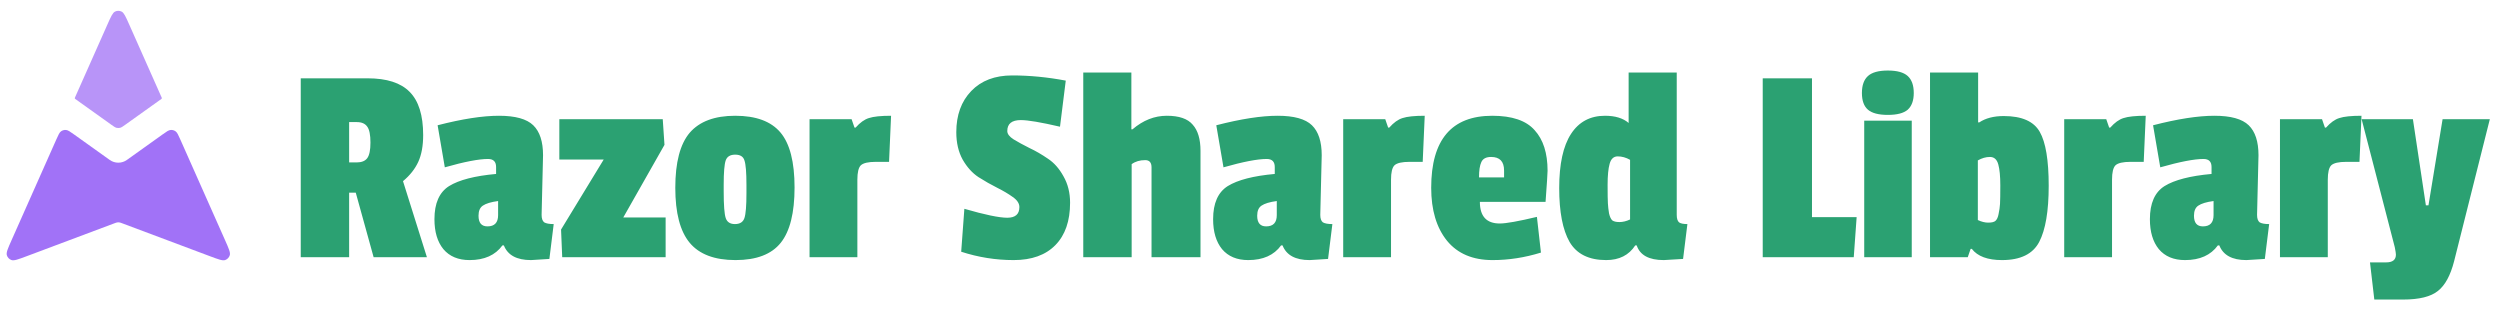
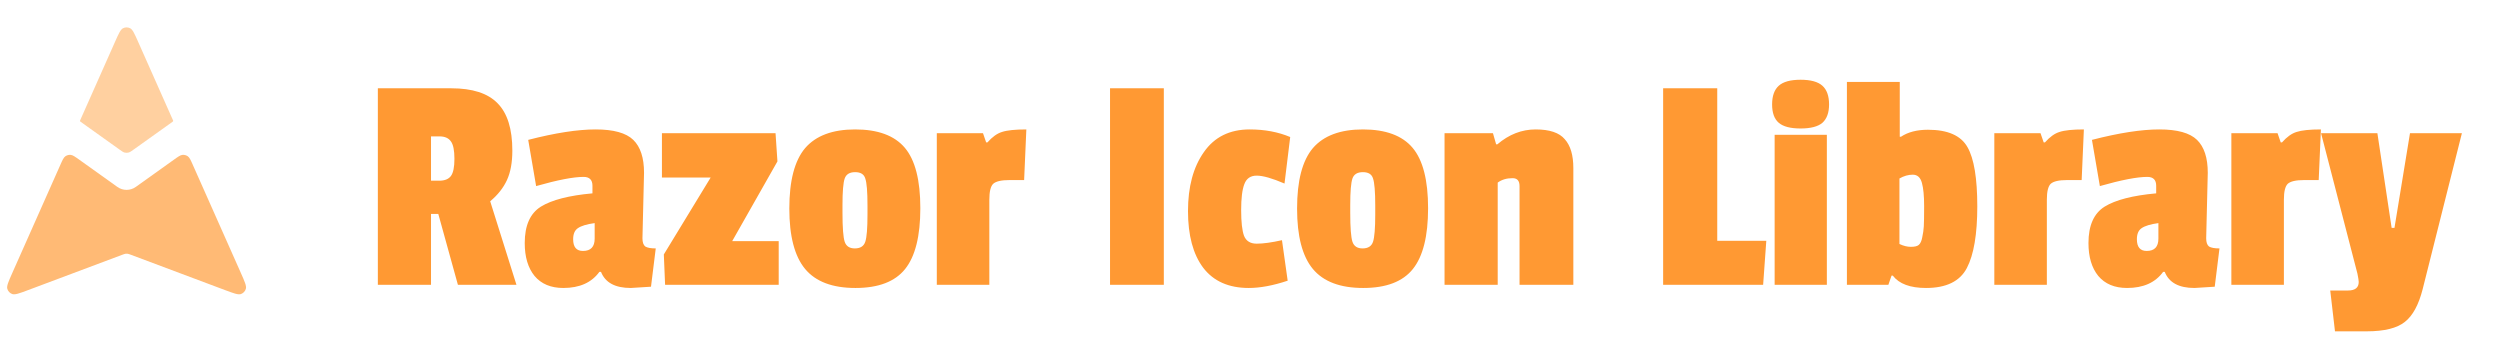
- <svg xmlns="http://www.w3.org/2000/svg" width="243" height="30" viewBox="0 0 243 30" fill="none">
-   <path d="M7.202 13.071C6.809 12.791 6.612 12.65 6.417 12.633C6.246 12.618 6.075 12.664 5.936 12.764C5.776 12.878 5.678 13.099 5.482 13.54L1.114 23.368C0.764 24.155 0.589 24.549 0.664 24.803C0.728 25.023 0.894 25.198 1.11 25.276C1.358 25.366 1.762 25.214 2.569 24.912L11.096 21.714C11.246 21.658 11.32 21.63 11.397 21.619C11.465 21.609 11.535 21.609 11.603 21.619C11.68 21.63 11.754 21.658 11.904 21.714L20.431 24.912C21.238 25.214 21.642 25.366 21.89 25.276C22.106 25.198 22.272 25.023 22.336 24.803C22.411 24.549 22.236 24.155 21.886 23.368L17.518 13.54C17.322 13.099 17.224 12.878 17.064 12.764C16.925 12.664 16.754 12.618 16.583 12.633C16.388 12.65 16.191 12.79 15.798 13.071L12.335 15.545C11.836 15.902 11.164 15.902 10.665 15.545L7.202 13.071Z" fill="#9763F6" fill-opacity="0.9" />
-   <path d="M7.275 9.506C7.259 9.544 7.271 9.588 7.304 9.612L10.832 12.132C11.072 12.303 11.192 12.389 11.324 12.422C11.439 12.452 11.561 12.452 11.677 12.422C11.808 12.389 11.928 12.303 12.168 12.132L15.696 9.612C15.729 9.588 15.742 9.544 15.725 9.506L12.551 2.365C12.218 1.616 12.052 1.242 11.82 1.127C11.618 1.026 11.382 1.026 11.18 1.127C10.948 1.242 10.782 1.616 10.449 2.365L7.275 9.506Z" fill="#9763F6" fill-opacity="0.68" />
-   <path d="M41.132 13.128C41.132 14.173 40.973 15.041 40.656 15.732C40.339 16.423 39.844 17.048 39.172 17.608L41.496 25H36.316L34.58 18.728H33.936V25H29.232V7.612H35.728C37.595 7.612 38.957 8.051 39.816 8.928C40.693 9.805 41.132 11.205 41.132 13.128ZM34.664 15.788C35.149 15.788 35.495 15.648 35.7 15.368C35.905 15.088 36.008 14.584 36.008 13.856C36.008 13.109 35.905 12.596 35.7 12.316C35.495 12.017 35.159 11.868 34.692 11.868H33.936V15.788H34.664ZM52.784 15.088L52.644 20.884C52.644 21.239 52.728 21.481 52.896 21.612C53.083 21.724 53.391 21.78 53.82 21.78L53.4 25.168C52.317 25.243 51.72 25.28 51.608 25.28C50.227 25.28 49.349 24.804 48.976 23.852H48.836C48.145 24.804 47.081 25.28 45.644 25.28C44.543 25.28 43.693 24.925 43.096 24.216C42.517 23.507 42.228 22.536 42.228 21.304C42.228 19.755 42.704 18.681 43.656 18.084C44.627 17.487 46.148 17.095 48.22 16.908V16.236C48.22 15.713 47.959 15.452 47.436 15.452C46.54 15.452 45.14 15.723 43.236 16.264L42.536 12.176C44.925 11.56 46.913 11.252 48.5 11.252C50.087 11.252 51.197 11.56 51.832 12.176C52.467 12.792 52.784 13.763 52.784 15.088ZM47.38 22.004C48.071 22.004 48.416 21.64 48.416 20.912V19.54C47.725 19.633 47.231 19.783 46.932 19.988C46.652 20.175 46.512 20.501 46.512 20.968C46.512 21.659 46.801 22.004 47.38 22.004ZM64.699 25H54.647L54.535 22.312L58.679 15.508H54.367V11.588H64.419L64.587 14.08L60.583 21.136H64.699V25ZM65.639 18.252C65.639 15.788 66.106 14.005 67.039 12.904C67.991 11.803 69.466 11.252 71.463 11.252C73.479 11.252 74.945 11.793 75.859 12.876C76.774 13.959 77.231 15.741 77.231 18.224C77.231 20.688 76.783 22.48 75.887 23.6C74.991 24.72 73.526 25.28 71.491 25.28C69.457 25.28 67.973 24.72 67.039 23.6C66.106 22.48 65.639 20.697 65.639 18.252ZM72.359 15.592C72.247 15.219 71.949 15.032 71.463 15.032C70.978 15.032 70.67 15.219 70.539 15.592C70.409 15.965 70.343 16.749 70.343 17.944V18.616C70.343 19.941 70.409 20.8 70.539 21.192C70.67 21.584 70.969 21.78 71.435 21.78C71.921 21.78 72.229 21.584 72.359 21.192C72.49 20.8 72.555 19.997 72.555 18.784V17.972C72.555 16.759 72.49 15.965 72.359 15.592ZM83.336 17.468V25H78.688V11.588H82.776L83.056 12.4H83.168C83.597 11.915 84.026 11.607 84.456 11.476C84.904 11.327 85.622 11.252 86.612 11.252L86.416 15.732H85.128C84.4 15.732 83.914 15.844 83.672 16.068C83.448 16.292 83.336 16.759 83.336 17.468ZM92.952 12.848C92.952 11.187 93.437 9.852 94.408 8.844C95.379 7.836 96.704 7.332 98.384 7.332C100.083 7.332 101.819 7.5 103.592 7.836L103.032 12.316C101.184 11.887 99.915 11.672 99.224 11.672C98.347 11.672 97.908 12.027 97.908 12.736C97.908 13.016 98.113 13.287 98.524 13.548C98.953 13.809 99.467 14.089 100.064 14.388C100.661 14.668 101.259 15.013 101.856 15.424C102.453 15.816 102.957 16.385 103.368 17.132C103.797 17.879 104.012 18.737 104.012 19.708C104.012 21.481 103.536 22.853 102.584 23.824C101.632 24.795 100.279 25.28 98.524 25.28C96.788 25.28 95.089 25.009 93.428 24.468L93.736 20.296C95.733 20.875 97.124 21.164 97.908 21.164C98.692 21.164 99.084 20.819 99.084 20.128C99.084 19.773 98.869 19.447 98.44 19.148C98.029 18.849 97.525 18.551 96.928 18.252C96.331 17.953 95.724 17.608 95.108 17.216C94.511 16.824 93.997 16.255 93.568 15.508C93.157 14.761 92.952 13.875 92.952 12.848ZM110.081 12.568C111.108 11.691 112.218 11.252 113.413 11.252C114.608 11.252 115.448 11.541 115.933 12.12C116.437 12.68 116.689 13.529 116.689 14.668V25H111.929V16.264C111.929 15.797 111.724 15.564 111.313 15.564C110.79 15.564 110.352 15.695 109.997 15.956V25H105.293V7.052H109.969V12.568H110.081ZM128.471 15.088L128.331 20.884C128.331 21.239 128.415 21.481 128.583 21.612C128.77 21.724 129.078 21.78 129.507 21.78L129.087 25.168C128.005 25.243 127.407 25.28 127.295 25.28C125.914 25.28 125.037 24.804 124.663 23.852H124.523C123.833 24.804 122.769 25.28 121.331 25.28C120.23 25.28 119.381 24.925 118.783 24.216C118.205 23.507 117.915 22.536 117.915 21.304C117.915 19.755 118.391 18.681 119.343 18.084C120.314 17.487 121.835 17.095 123.907 16.908V16.236C123.907 15.713 123.646 15.452 123.123 15.452C122.227 15.452 120.827 15.723 118.923 16.264L118.223 12.176C120.613 11.56 122.601 11.252 124.187 11.252C125.774 11.252 126.885 11.56 127.519 12.176C128.154 12.792 128.471 13.763 128.471 15.088ZM123.067 22.004C123.758 22.004 124.103 21.64 124.103 20.912V19.54C123.413 19.633 122.918 19.783 122.619 19.988C122.339 20.175 122.199 20.501 122.199 20.968C122.199 21.659 122.489 22.004 123.067 22.004ZM135.207 17.468V25H130.559V11.588H134.647L134.927 12.4H135.039C135.468 11.915 135.897 11.607 136.327 11.476C136.775 11.327 137.493 11.252 138.483 11.252L138.287 15.732H136.999C136.271 15.732 135.785 15.844 135.543 16.068C135.319 16.292 135.207 16.759 135.207 17.468ZM144.936 15.256C144.451 15.256 144.133 15.424 143.984 15.76C143.835 16.077 143.76 16.572 143.76 17.244H146.196V16.572C146.196 15.695 145.776 15.256 144.936 15.256ZM145.048 11.252C146.971 11.252 148.343 11.719 149.164 12.652C150.004 13.567 150.424 14.883 150.424 16.6C150.424 16.824 150.359 17.832 150.228 19.624H143.844C143.844 21.024 144.488 21.724 145.776 21.724C146.392 21.724 147.596 21.509 149.388 21.08L149.78 24.552C148.212 25.037 146.644 25.28 145.076 25.28C143.153 25.28 141.679 24.655 140.652 23.404C139.625 22.135 139.112 20.417 139.112 18.252C139.112 13.585 141.091 11.252 145.048 11.252ZM163.595 25.168L161.719 25.28C160.281 25.28 159.404 24.804 159.087 23.852H158.947C158.331 24.804 157.388 25.28 156.119 25.28C154.439 25.28 153.253 24.692 152.563 23.516C151.891 22.34 151.555 20.595 151.555 18.28C151.555 15.947 151.937 14.192 152.703 13.016C153.468 11.84 154.569 11.252 156.007 11.252C156.996 11.252 157.761 11.485 158.303 11.952V7.052H162.979V20.884C162.979 21.239 163.053 21.481 163.203 21.612C163.352 21.724 163.623 21.78 164.015 21.78L163.595 25.168ZM157.239 15.2C156.847 15.2 156.585 15.443 156.455 15.928C156.324 16.395 156.259 17.076 156.259 17.972C156.259 18.849 156.268 19.447 156.287 19.764C156.305 20.081 156.343 20.408 156.399 20.744C156.473 21.061 156.576 21.285 156.707 21.416C156.856 21.528 157.089 21.584 157.407 21.584C157.743 21.584 158.088 21.5 158.443 21.332V15.536C158.051 15.312 157.649 15.2 157.239 15.2ZM180.185 25H171.337V7.612H176.125V21.108H180.465L180.185 25ZM185.822 25H181.202V11.728H185.822V25ZM181.566 10.664C181.174 10.328 180.978 9.787 180.978 9.04C180.978 8.293 181.174 7.743 181.566 7.388C181.958 7.033 182.602 6.856 183.498 6.856C184.394 6.856 185.038 7.033 185.43 7.388C185.822 7.743 186.018 8.293 186.018 9.04C186.018 9.768 185.822 10.309 185.43 10.664C185.038 11 184.394 11.168 183.498 11.168C182.602 11.168 181.958 11 181.566 10.664ZM194.766 11.28C196.52 11.28 197.687 11.793 198.266 12.82C198.844 13.828 199.134 15.573 199.134 18.056C199.134 20.52 198.826 22.34 198.21 23.516C197.594 24.692 196.39 25.28 194.598 25.28C193.198 25.28 192.218 24.916 191.658 24.188H191.546L191.266 25H187.598V7.052H192.274V11.896H192.386C193.002 11.485 193.795 11.28 194.766 11.28ZM194.262 20.8C194.336 20.464 194.383 20.137 194.402 19.82C194.42 19.503 194.43 18.905 194.43 18.028C194.43 17.132 194.364 16.451 194.234 15.984C194.103 15.499 193.832 15.256 193.422 15.256C193.03 15.256 192.638 15.368 192.246 15.592V21.388C192.6 21.556 192.936 21.64 193.254 21.64C193.59 21.64 193.823 21.584 193.954 21.472C194.103 21.341 194.206 21.117 194.262 20.8ZM205.289 17.468V25H200.641V11.588H204.729L205.009 12.4H205.121C205.55 11.915 205.979 11.607 206.409 11.476C206.857 11.327 207.575 11.252 208.565 11.252L208.369 15.732H207.081C206.353 15.732 205.867 15.844 205.625 16.068C205.401 16.292 205.289 16.759 205.289 17.468ZM219.526 15.088L219.386 20.884C219.386 21.239 219.47 21.481 219.638 21.612C219.825 21.724 220.133 21.78 220.562 21.78L220.142 25.168C219.059 25.243 218.462 25.28 218.35 25.28C216.969 25.28 216.091 24.804 215.718 23.852H215.578C214.887 24.804 213.823 25.28 212.386 25.28C211.285 25.28 210.435 24.925 209.838 24.216C209.259 23.507 208.97 22.536 208.97 21.304C208.97 19.755 209.446 18.681 210.398 18.084C211.369 17.487 212.89 17.095 214.962 16.908V16.236C214.962 15.713 214.701 15.452 214.178 15.452C213.282 15.452 211.882 15.723 209.978 16.264L209.278 12.176C211.667 11.56 213.655 11.252 215.242 11.252C216.829 11.252 217.939 11.56 218.574 12.176C219.209 12.792 219.526 13.763 219.526 15.088ZM214.122 22.004C214.813 22.004 215.158 21.64 215.158 20.912V19.54C214.467 19.633 213.973 19.783 213.674 19.988C213.394 20.175 213.254 20.501 213.254 20.968C213.254 21.659 213.543 22.004 214.122 22.004ZM226.261 17.468V25H221.613V11.588H225.701L225.981 12.4H226.093C226.523 11.915 226.952 11.607 227.381 11.476C227.829 11.327 228.548 11.252 229.537 11.252L229.341 15.732H228.053C227.325 15.732 226.84 15.844 226.597 16.068C226.373 16.292 226.261 16.759 226.261 17.468ZM242.011 11.588L238.539 25.392C238.184 26.773 237.661 27.735 236.971 28.276C236.28 28.836 235.151 29.116 233.583 29.116H230.783L230.363 25.504H231.931C232.565 25.504 232.883 25.252 232.883 24.748C232.883 24.636 232.845 24.393 232.771 24.02L229.551 11.588H234.535L235.795 19.96H236.047L237.419 11.588H242.011Z" fill="#2BA172" />
+ <svg xmlns="http://www.w3.org/2000/svg" width="158" height="22" viewBox="0 0 158 22" fill="none">
+   <path d="M5.01 10.093C4.736 9.898 4.6 9.8 4.464 9.788C4.345 9.778 4.226 9.81 4.129 9.879C4.018 9.959 3.95 10.112 3.814 10.419L0.775 17.256C0.532 17.804 0.41 18.078 0.462 18.254C0.507 18.407 0.622 18.529 0.772 18.583C0.945 18.646 1.226 18.54 1.787 18.33L7.719 16.105C7.823 16.066 7.875 16.047 7.929 16.039C7.976 16.032 8.024 16.032 8.072 16.039C8.125 16.047 8.177 16.066 8.281 16.105L14.213 18.33C14.774 18.54 15.055 18.646 15.228 18.583C15.378 18.529 15.493 18.407 15.538 18.254C15.59 18.078 15.468 17.804 15.225 17.256L12.186 10.419C12.05 10.112 11.982 9.959 11.871 9.879C11.774 9.81 11.655 9.778 11.536 9.788C11.4 9.8 11.264 9.898 10.99 10.093L8.581 11.814C8.234 12.062 7.766 12.062 7.419 11.814L5.01 10.093Z" fill="#FFB366" fill-opacity="0.9" />
+   <path d="M5.061 7.613C5.049 7.639 5.058 7.67 5.081 7.687L7.535 9.439C7.702 9.559 7.786 9.619 7.877 9.642C7.958 9.662 8.042 9.662 8.123 9.642C8.214 9.619 8.298 9.559 8.465 9.439L10.919 7.687C10.942 7.67 10.951 7.639 10.939 7.613L8.731 2.645C8.5 2.124 8.384 1.864 8.222 1.784C8.082 1.714 7.918 1.714 7.778 1.784C7.616 1.864 7.5 2.124 7.269 2.645L5.061 7.613Z" fill="#FFB366" fill-opacity="0.62" />
+   <path d="M32.38 9.52C32.38 10.267 32.267 10.887 32.04 11.38C31.813 11.873 31.46 12.32 30.98 12.72L32.64 18H28.94L27.7 13.52H27.24V18H23.88V5.58H28.52C29.853 5.58 30.827 5.893 31.44 6.52C32.067 7.147 32.38 8.147 32.38 9.52ZM27.76 11.42C28.107 11.42 28.353 11.32 28.5 11.12C28.647 10.92 28.72 10.56 28.72 10.04C28.72 9.507 28.647 9.14 28.5 8.94C28.353 8.727 28.113 8.62 27.78 8.62H27.24V11.42H27.76ZM40.703 10.92L40.603 15.06C40.603 15.313 40.663 15.487 40.783 15.58C40.916 15.66 41.136 15.7 41.443 15.7L41.143 18.12C40.37 18.173 39.943 18.2 39.863 18.2C38.876 18.2 38.249 17.86 37.983 17.18H37.883C37.389 17.86 36.63 18.2 35.603 18.2C34.816 18.2 34.209 17.947 33.783 17.44C33.37 16.933 33.163 16.24 33.163 15.36C33.163 14.253 33.503 13.487 34.183 13.06C34.876 12.633 35.963 12.353 37.443 12.22V11.74C37.443 11.367 37.256 11.18 36.883 11.18C36.243 11.18 35.243 11.373 33.883 11.76L33.383 8.84C35.09 8.4 36.51 8.18 37.643 8.18C38.776 8.18 39.569 8.4 40.023 8.84C40.476 9.28 40.703 9.973 40.703 10.92ZM36.843 15.86C37.336 15.86 37.583 15.6 37.583 15.08V14.1C37.09 14.167 36.736 14.273 36.523 14.42C36.323 14.553 36.223 14.787 36.223 15.12C36.223 15.613 36.429 15.86 36.843 15.86ZM49.214 18H42.034L41.954 16.08L44.914 11.22H41.834V8.42H49.014L49.134 10.2L46.274 15.24H49.214V18ZM49.885 13.18C49.885 11.42 50.219 10.147 50.885 9.36C51.565 8.573 52.619 8.18 54.045 8.18C55.485 8.18 56.532 8.567 57.185 9.34C57.839 10.113 58.165 11.387 58.165 13.16C58.165 14.92 57.845 16.2 57.205 17C56.565 17.8 55.519 18.2 54.065 18.2C52.612 18.2 51.552 17.8 50.885 17C50.219 16.2 49.885 14.927 49.885 13.18ZM54.685 11.28C54.605 11.013 54.392 10.88 54.045 10.88C53.699 10.88 53.479 11.013 53.385 11.28C53.292 11.547 53.245 12.107 53.245 12.96V13.44C53.245 14.387 53.292 15 53.385 15.28C53.479 15.56 53.692 15.7 54.025 15.7C54.372 15.7 54.592 15.56 54.685 15.28C54.779 15 54.825 14.427 54.825 13.56V12.98C54.825 12.113 54.779 11.547 54.685 11.28ZM62.526 12.62V18H59.206V8.42H62.126L62.325 9H62.406C62.712 8.653 63.019 8.433 63.325 8.34C63.645 8.233 64.159 8.18 64.865 8.18L64.725 11.38H63.806C63.285 11.38 62.939 11.46 62.766 11.62C62.605 11.78 62.526 12.113 62.526 12.62ZM73.554 18H70.154V5.58H73.554V18ZM79.421 11.1C79.034 11.1 78.774 11.28 78.641 11.64C78.507 11.987 78.441 12.533 78.441 13.28C78.441 14.027 78.501 14.567 78.621 14.9C78.754 15.233 79.021 15.4 79.421 15.4C79.834 15.4 80.367 15.327 81.021 15.18L81.381 17.74C80.461 18.047 79.641 18.2 78.921 18.2C77.654 18.2 76.694 17.773 76.041 16.92C75.401 16.067 75.081 14.873 75.081 13.34C75.081 11.807 75.414 10.567 76.081 9.62C76.747 8.66 77.714 8.18 78.981 8.18C79.927 8.18 80.781 8.34 81.541 8.66L81.181 11.6C80.407 11.267 79.821 11.1 79.421 11.1ZM81.975 13.18C81.975 11.42 82.308 10.147 82.975 9.36C83.655 8.573 84.709 8.18 86.135 8.18C87.575 8.18 88.622 8.567 89.275 9.34C89.928 10.113 90.255 11.387 90.255 13.16C90.255 14.92 89.935 16.2 89.295 17C88.655 17.8 87.609 18.2 86.155 18.2C84.702 18.2 83.642 17.8 82.975 17C82.308 16.2 81.975 14.927 81.975 13.18ZM86.775 11.28C86.695 11.013 86.482 10.88 86.135 10.88C85.788 10.88 85.569 11.013 85.475 11.28C85.382 11.547 85.335 12.107 85.335 12.96V13.44C85.335 14.387 85.382 15 85.475 15.28C85.569 15.56 85.782 15.7 86.115 15.7C86.462 15.7 86.682 15.56 86.775 15.28C86.868 15 86.915 14.427 86.915 13.56V12.98C86.915 12.113 86.868 11.547 86.775 11.28ZM94.635 9.12C95.369 8.493 96.175 8.18 97.055 8.18C97.935 8.18 98.549 8.387 98.895 8.8C99.255 9.2 99.435 9.807 99.435 10.62V18H96.035V11.76C96.035 11.427 95.889 11.26 95.595 11.26C95.222 11.26 94.909 11.353 94.655 11.54V18H91.295V8.42H94.355L94.555 9.12H94.635ZM111.43 18H105.11V5.58H108.53V15.22H111.63L111.43 18ZM115.457 18H112.157V8.52H115.457V18ZM112.417 7.76C112.137 7.52 111.997 7.133 111.997 6.6C111.997 6.067 112.137 5.673 112.417 5.42C112.697 5.167 113.157 5.04 113.797 5.04C114.437 5.04 114.897 5.167 115.177 5.42C115.457 5.673 115.597 6.067 115.597 6.6C115.597 7.12 115.457 7.507 115.177 7.76C114.897 8 114.437 8.12 113.797 8.12C113.157 8.12 112.697 8 112.417 7.76ZM121.845 8.2C123.098 8.2 123.932 8.567 124.345 9.3C124.758 10.02 124.965 11.267 124.965 13.04C124.965 14.8 124.745 16.1 124.305 16.94C123.865 17.78 123.005 18.2 121.725 18.2C120.725 18.2 120.025 17.94 119.625 17.42H119.545L119.345 18H116.725V5.18H120.065V8.64H120.145C120.585 8.347 121.152 8.2 121.845 8.2ZM121.485 15C121.538 14.76 121.572 14.527 121.585 14.3C121.598 14.073 121.605 13.647 121.605 13.02C121.605 12.38 121.558 11.893 121.465 11.56C121.372 11.213 121.178 11.04 120.885 11.04C120.605 11.04 120.325 11.12 120.045 11.28V15.42C120.298 15.54 120.538 15.6 120.765 15.6C121.005 15.6 121.172 15.56 121.265 15.48C121.372 15.387 121.445 15.227 121.485 15ZM129.361 12.62V18H126.041V8.42H128.961L129.161 9H129.241C129.548 8.653 129.855 8.433 130.161 8.34C130.481 8.233 130.995 8.18 131.701 8.18L131.561 11.38H130.641C130.121 11.38 129.775 11.46 129.601 11.62C129.441 11.78 129.361 12.113 129.361 12.62ZM139.531 10.92L139.431 15.06C139.431 15.313 139.491 15.487 139.611 15.58C139.744 15.66 139.964 15.7 140.271 15.7L139.971 18.12C139.198 18.173 138.771 18.2 138.691 18.2C137.704 18.2 137.078 17.86 136.811 17.18H136.711C136.218 17.86 135.458 18.2 134.431 18.2C133.644 18.2 133.038 17.947 132.611 17.44C132.198 16.933 131.991 16.24 131.991 15.36C131.991 14.253 132.331 13.487 133.011 13.06C133.704 12.633 134.791 12.353 136.271 12.22V11.74C136.271 11.367 136.084 11.18 135.711 11.18C135.071 11.18 134.071 11.373 132.711 11.76L132.211 8.84C133.918 8.4 135.338 8.18 136.471 8.18C137.604 8.18 138.398 8.4 138.851 8.84C139.304 9.28 139.531 9.973 139.531 10.92ZM135.671 15.86C136.164 15.86 136.411 15.6 136.411 15.08V14.1C135.918 14.167 135.564 14.273 135.351 14.42C135.151 14.553 135.051 14.787 135.051 15.12C135.051 15.613 135.258 15.86 135.671 15.86ZM144.342 12.62V18H141.022V8.42H143.942L144.142 9H144.222C144.529 8.653 144.835 8.433 145.142 8.34C145.462 8.233 145.975 8.18 146.682 8.18L146.542 11.38H145.622C145.102 11.38 144.755 11.46 144.582 11.62C144.422 11.78 144.342 12.113 144.342 12.62ZM155.591 8.42L153.111 18.28C152.858 19.267 152.485 19.953 151.991 20.34C151.498 20.74 150.691 20.94 149.571 20.94H147.571L147.271 18.36H148.391C148.845 18.36 149.071 18.18 149.071 17.82C149.071 17.74 149.045 17.567 148.991 17.3L146.691 8.42H150.251L151.151 14.4H151.331L152.311 8.42H155.591Z" fill="#FF9933" />
</svg>
